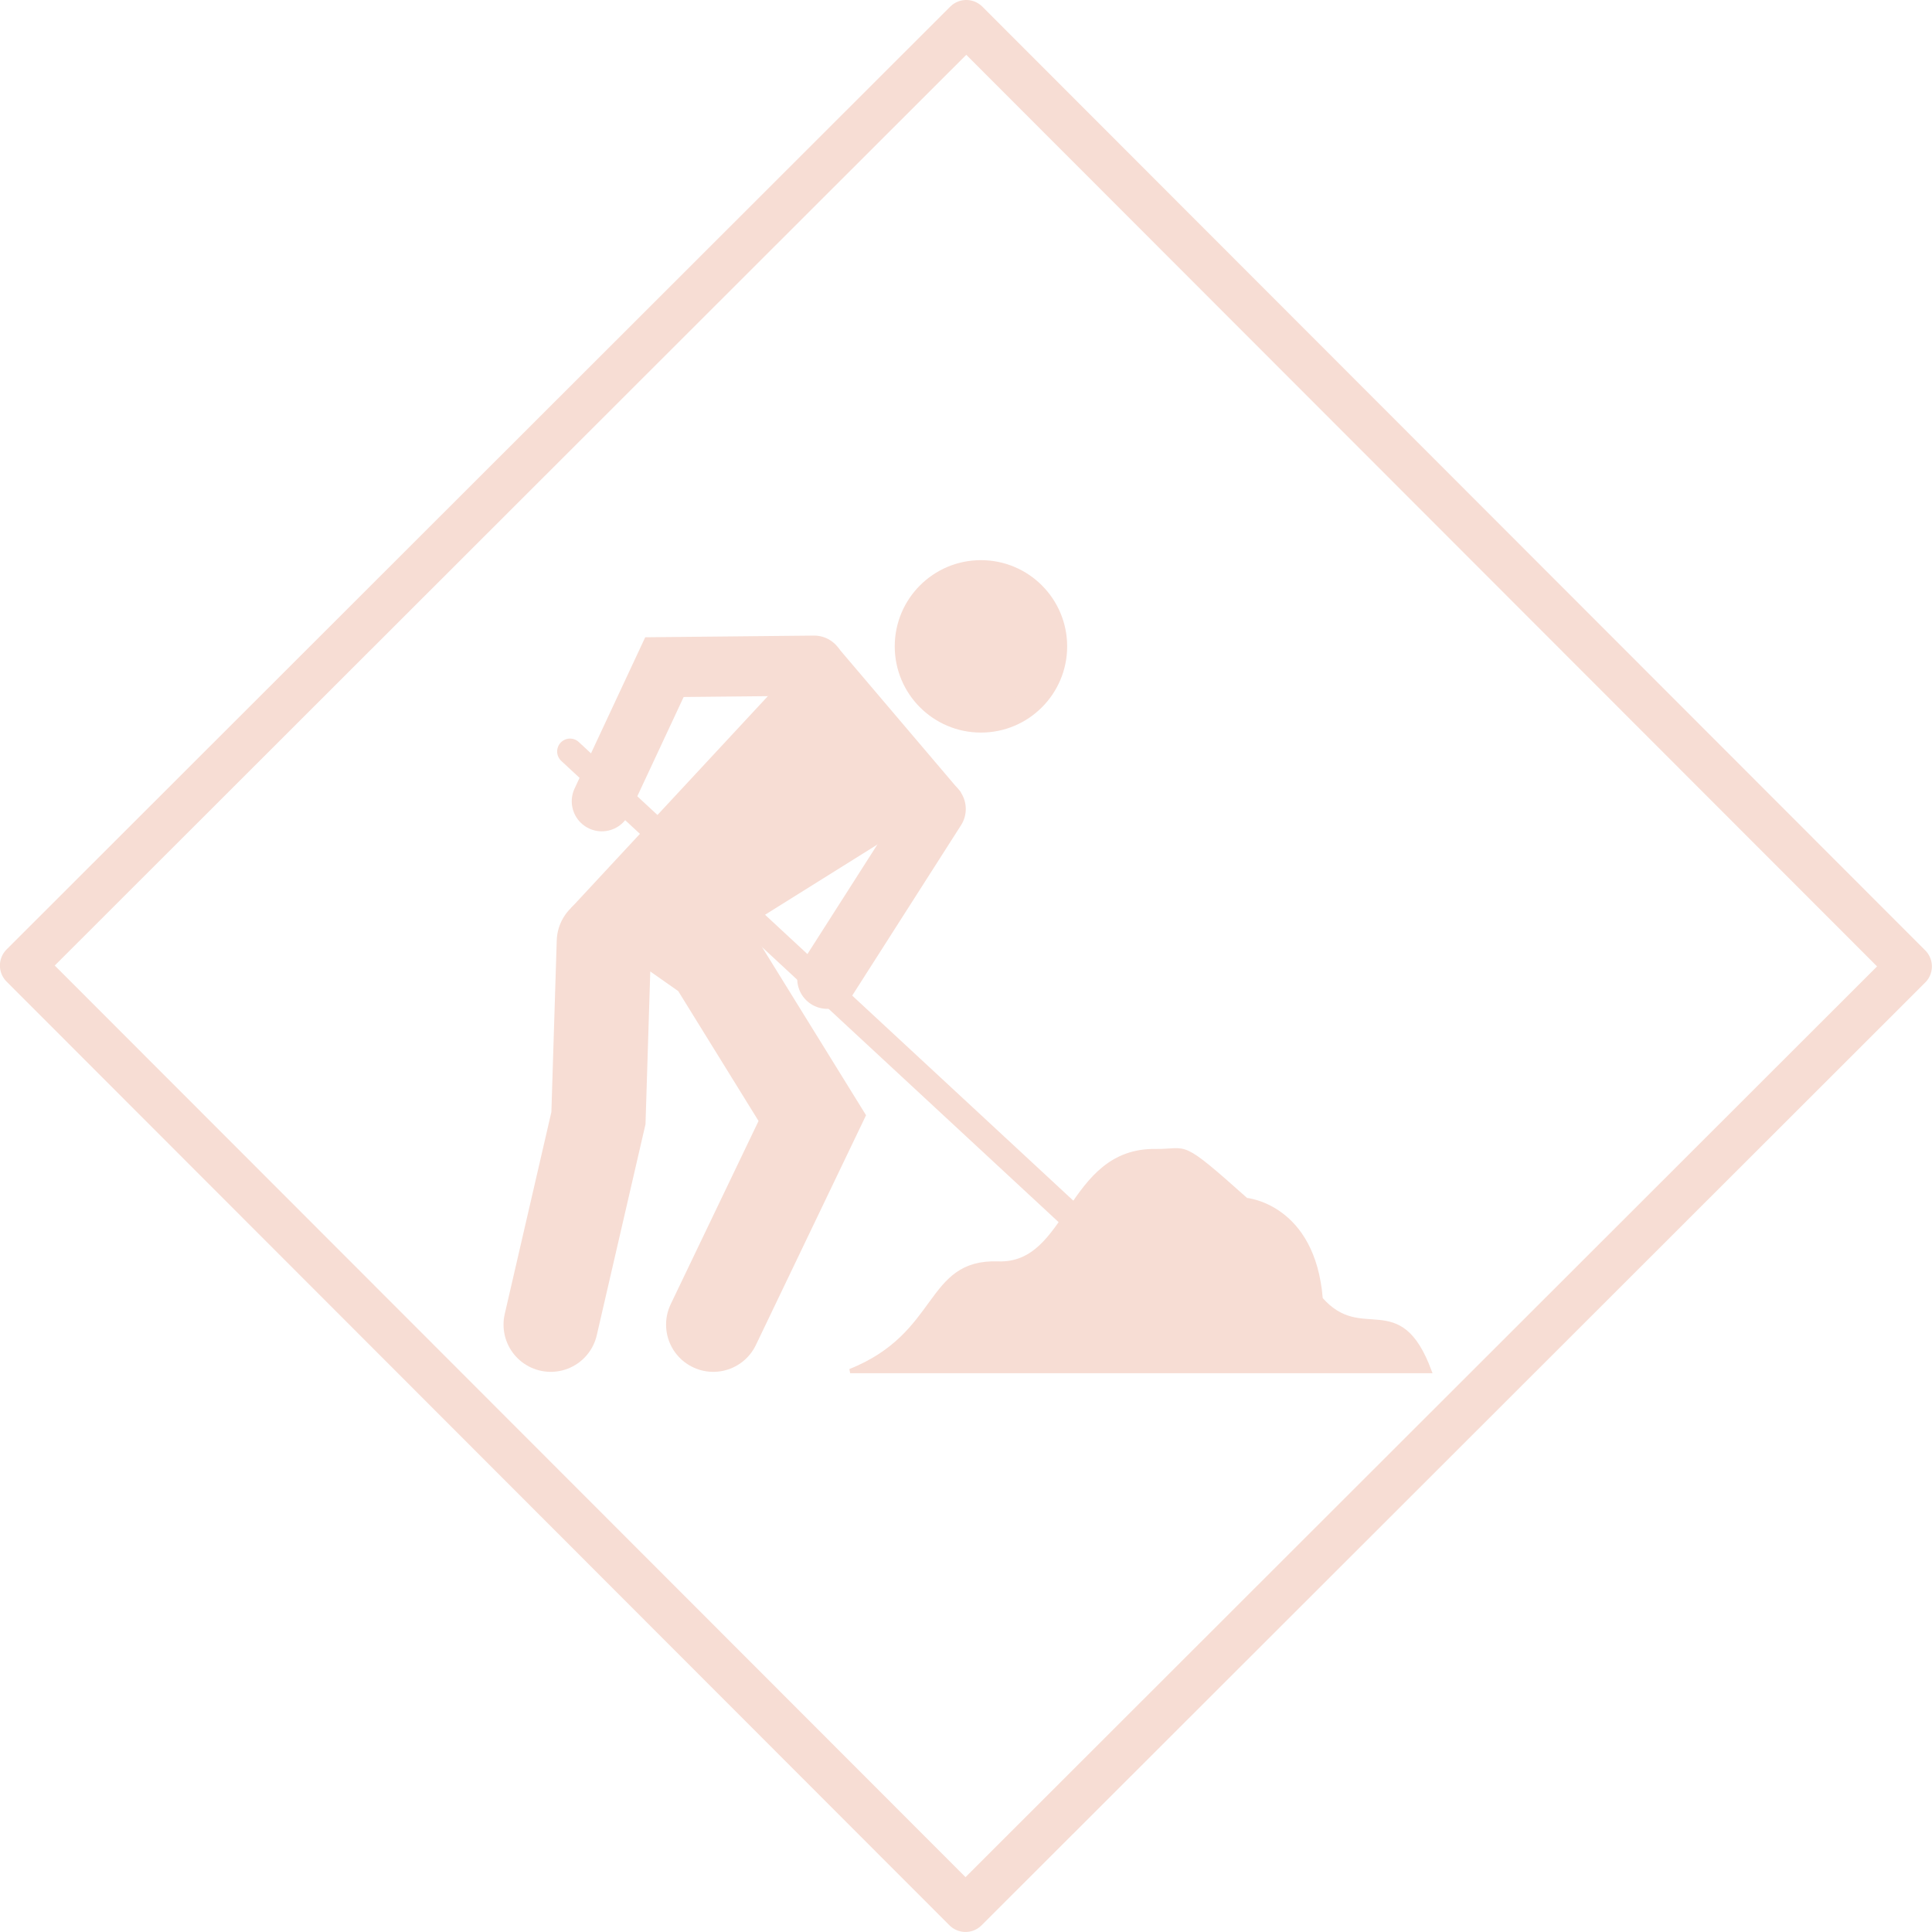
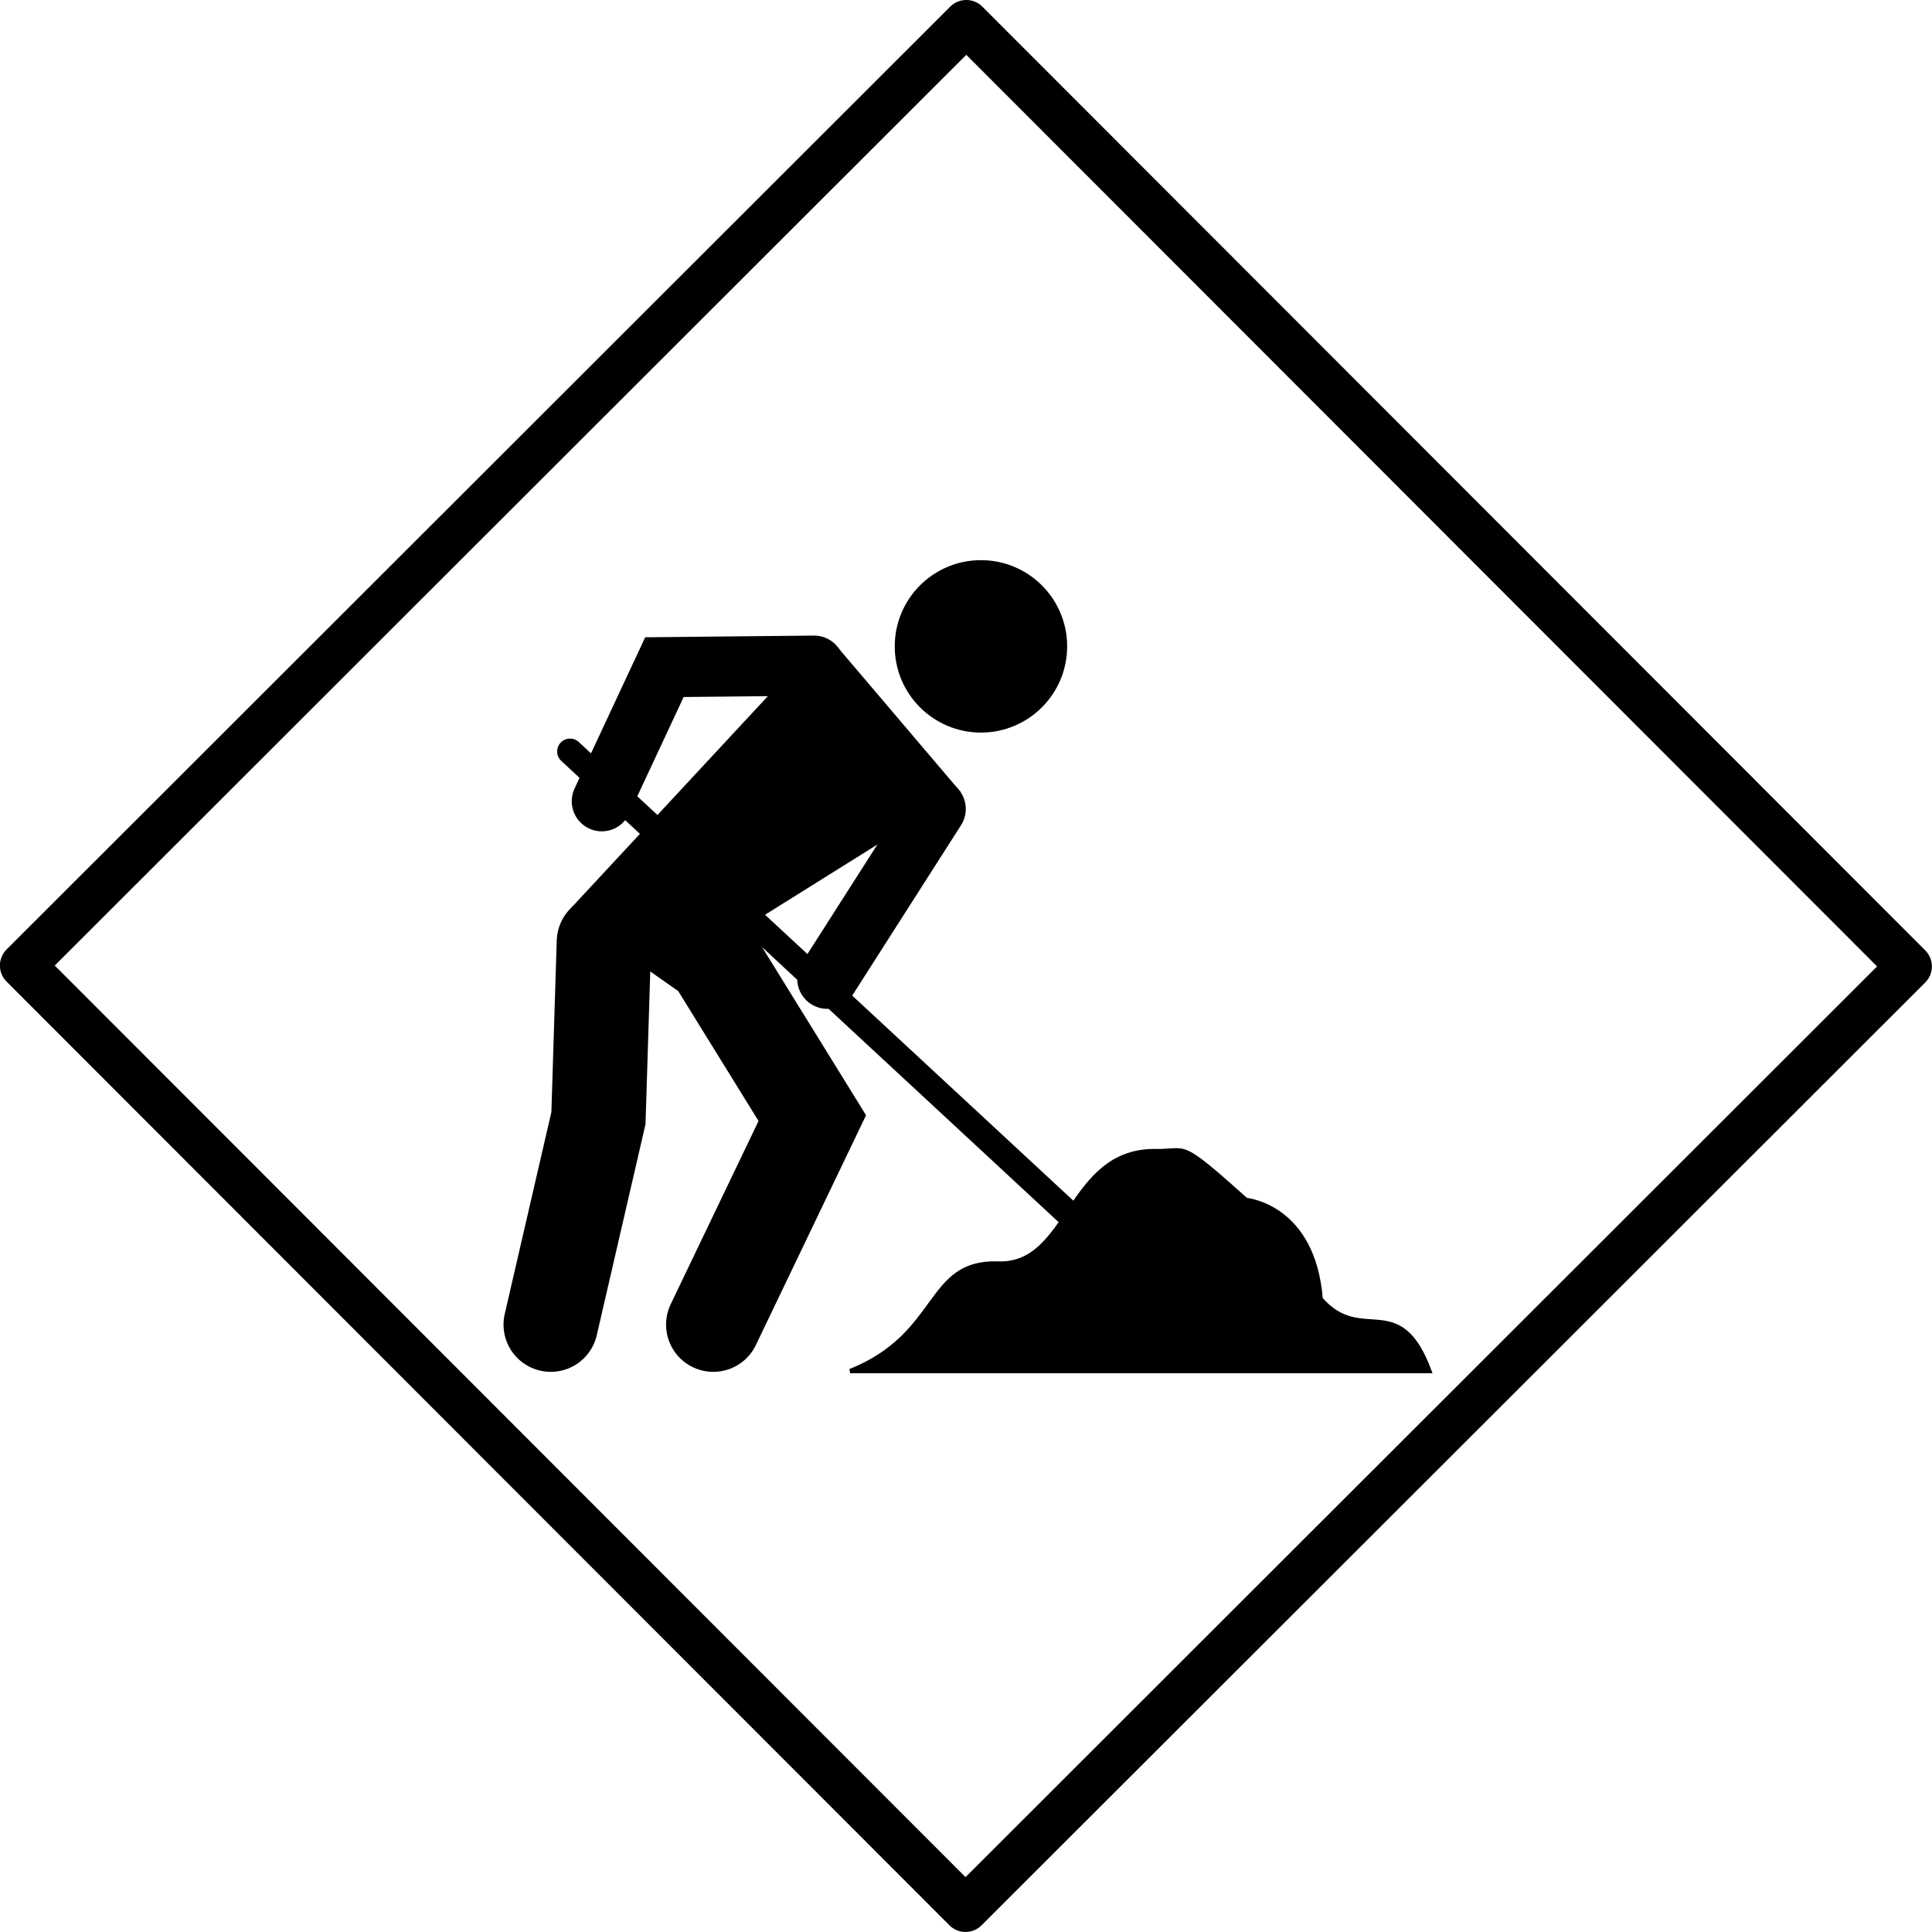
<svg xmlns="http://www.w3.org/2000/svg" id="svg2" viewBox="0 0 200 200" version="1.0">
  <g id="layer1" transform="translate(-211.88 -270.59)">
-     <g id="g25056" stroke="#f7ddd4">
+     <g id="g25056" stroke="#000">
      <rect id="rect1336" stroke-linejoin="round" ry="0" rx="0" transform="matrix(.70742 -.70679 .70679 .70742 0 0)" height="138.1" width="138.09" y="413.54" x="-110.35" stroke-width="4.702" fill="none" />
      <g id="g7457" transform="matrix(.44444 0 0 .44444 156.05 236.16)">
-         <path id="path2224" d="m323.64 396.82h134.93c-7.12-19.07-15.71-5.79-25.34-16.79-1.74-21.77-17.36-23.06-17.36-23.06-15.94-14.23-13.36-11.28-21.06-11.39-20.5-0.28-19.88 26.8-36.72 26.19-16.8-0.57-13.1 16.51-34.45 25.05z" stroke-width="1px" fill-rule="evenodd" fill="#f7ddd4" stroke="#f7ddd4" />
-         <path id="path3113" d="m253.9 386l11.11-48.1 1.28-41.06" stroke-width="22" stroke-linecap="round" fill="none" stroke="#f7ddd4" />
-         <path id="path3988" d="m291.76 386l23.06-48.1-23.06-37.29-13.38-9.39" stroke-width="22" stroke-linecap="round" fill="none" stroke="#f7ddd4" />
-         <path id="path4875" d="m259.6 288.65l53.94-58.06s1.49-1.85 6.97-1.85l28.18 33.16-50.1 31.31-38.99-4.56z" stroke-width="1px" fill-rule="evenodd" fill="#f7ddd4" stroke="#f7ddd4" />
-         <path id="path5758" d="m315.25 232.51l-34.87 0.35-14.59 31.24" stroke-width="14" stroke-linecap="round" fill="none" stroke="#f7ddd4" />
-         <path id="path6637" d="m318.31 305.45l25.26-39.55" stroke-width="14" stroke-linecap="round" fill="none" stroke="#f7ddd4" />
-         <path id="path1334" d="m258.39 252.5l118.48 109.88v0" stroke-width="6" stroke-linecap="round" fill="none" stroke="#f7ddd4" />
-         <path id="path3082" stroke-linejoin="round" d="m385.7 216.35a17.079 17.079 0 1 1 -34.16 0 17.079 17.079 0 1 1 34.16 0z" transform="translate(-14.517 11.671)" stroke-linecap="round" stroke-width="6" fill="#f7ddd4" stroke="#f7ddd4" />
+         <path id="path2224" d="m323.64 396.82h134.93c-7.12-19.07-15.71-5.79-25.34-16.79-1.74-21.77-17.36-23.06-17.36-23.06-15.94-14.23-13.36-11.28-21.06-11.39-20.5-0.28-19.88 26.8-36.72 26.19-16.8-0.57-13.1 16.51-34.45 25.05z" stroke-width="1px" fill-rule="evenodd" fill="#000" stroke="#000" />
+         <path id="path3113" d="m253.9 386l11.11-48.1 1.28-41.06" stroke-width="22" stroke-linecap="round" fill="none" stroke="#000" />
+         <path id="path3988" d="m291.76 386l23.06-48.1-23.06-37.29-13.38-9.39" stroke-width="22" stroke-linecap="round" fill="none" stroke="#000" />
+         <path id="path4875" d="m259.6 288.65l53.94-58.06s1.49-1.85 6.97-1.85l28.18 33.16-50.1 31.31-38.99-4.56z" stroke-width="1px" fill-rule="evenodd" fill="#000" stroke="#000" />
+         <path id="path5758" d="m315.25 232.51l-34.87 0.35-14.59 31.24" stroke-width="14" stroke-linecap="round" fill="none" stroke="#000" />
+         <path id="path6637" d="m318.31 305.45l25.26-39.55" stroke-width="14" stroke-linecap="round" fill="none" stroke="#000" />
+         <path id="path1334" d="m258.39 252.5l118.48 109.88v0" stroke-width="6" stroke-linecap="round" fill="none" stroke="#000" />
+         <path id="path3082" stroke-linejoin="round" d="m385.7 216.35a17.079 17.079 0 1 1 -34.16 0 17.079 17.079 0 1 1 34.16 0z" transform="translate(-14.517 11.671)" stroke-linecap="round" stroke-width="6" fill="#000" stroke="#000" />
      </g>
    </g>
  </g>
</svg>
